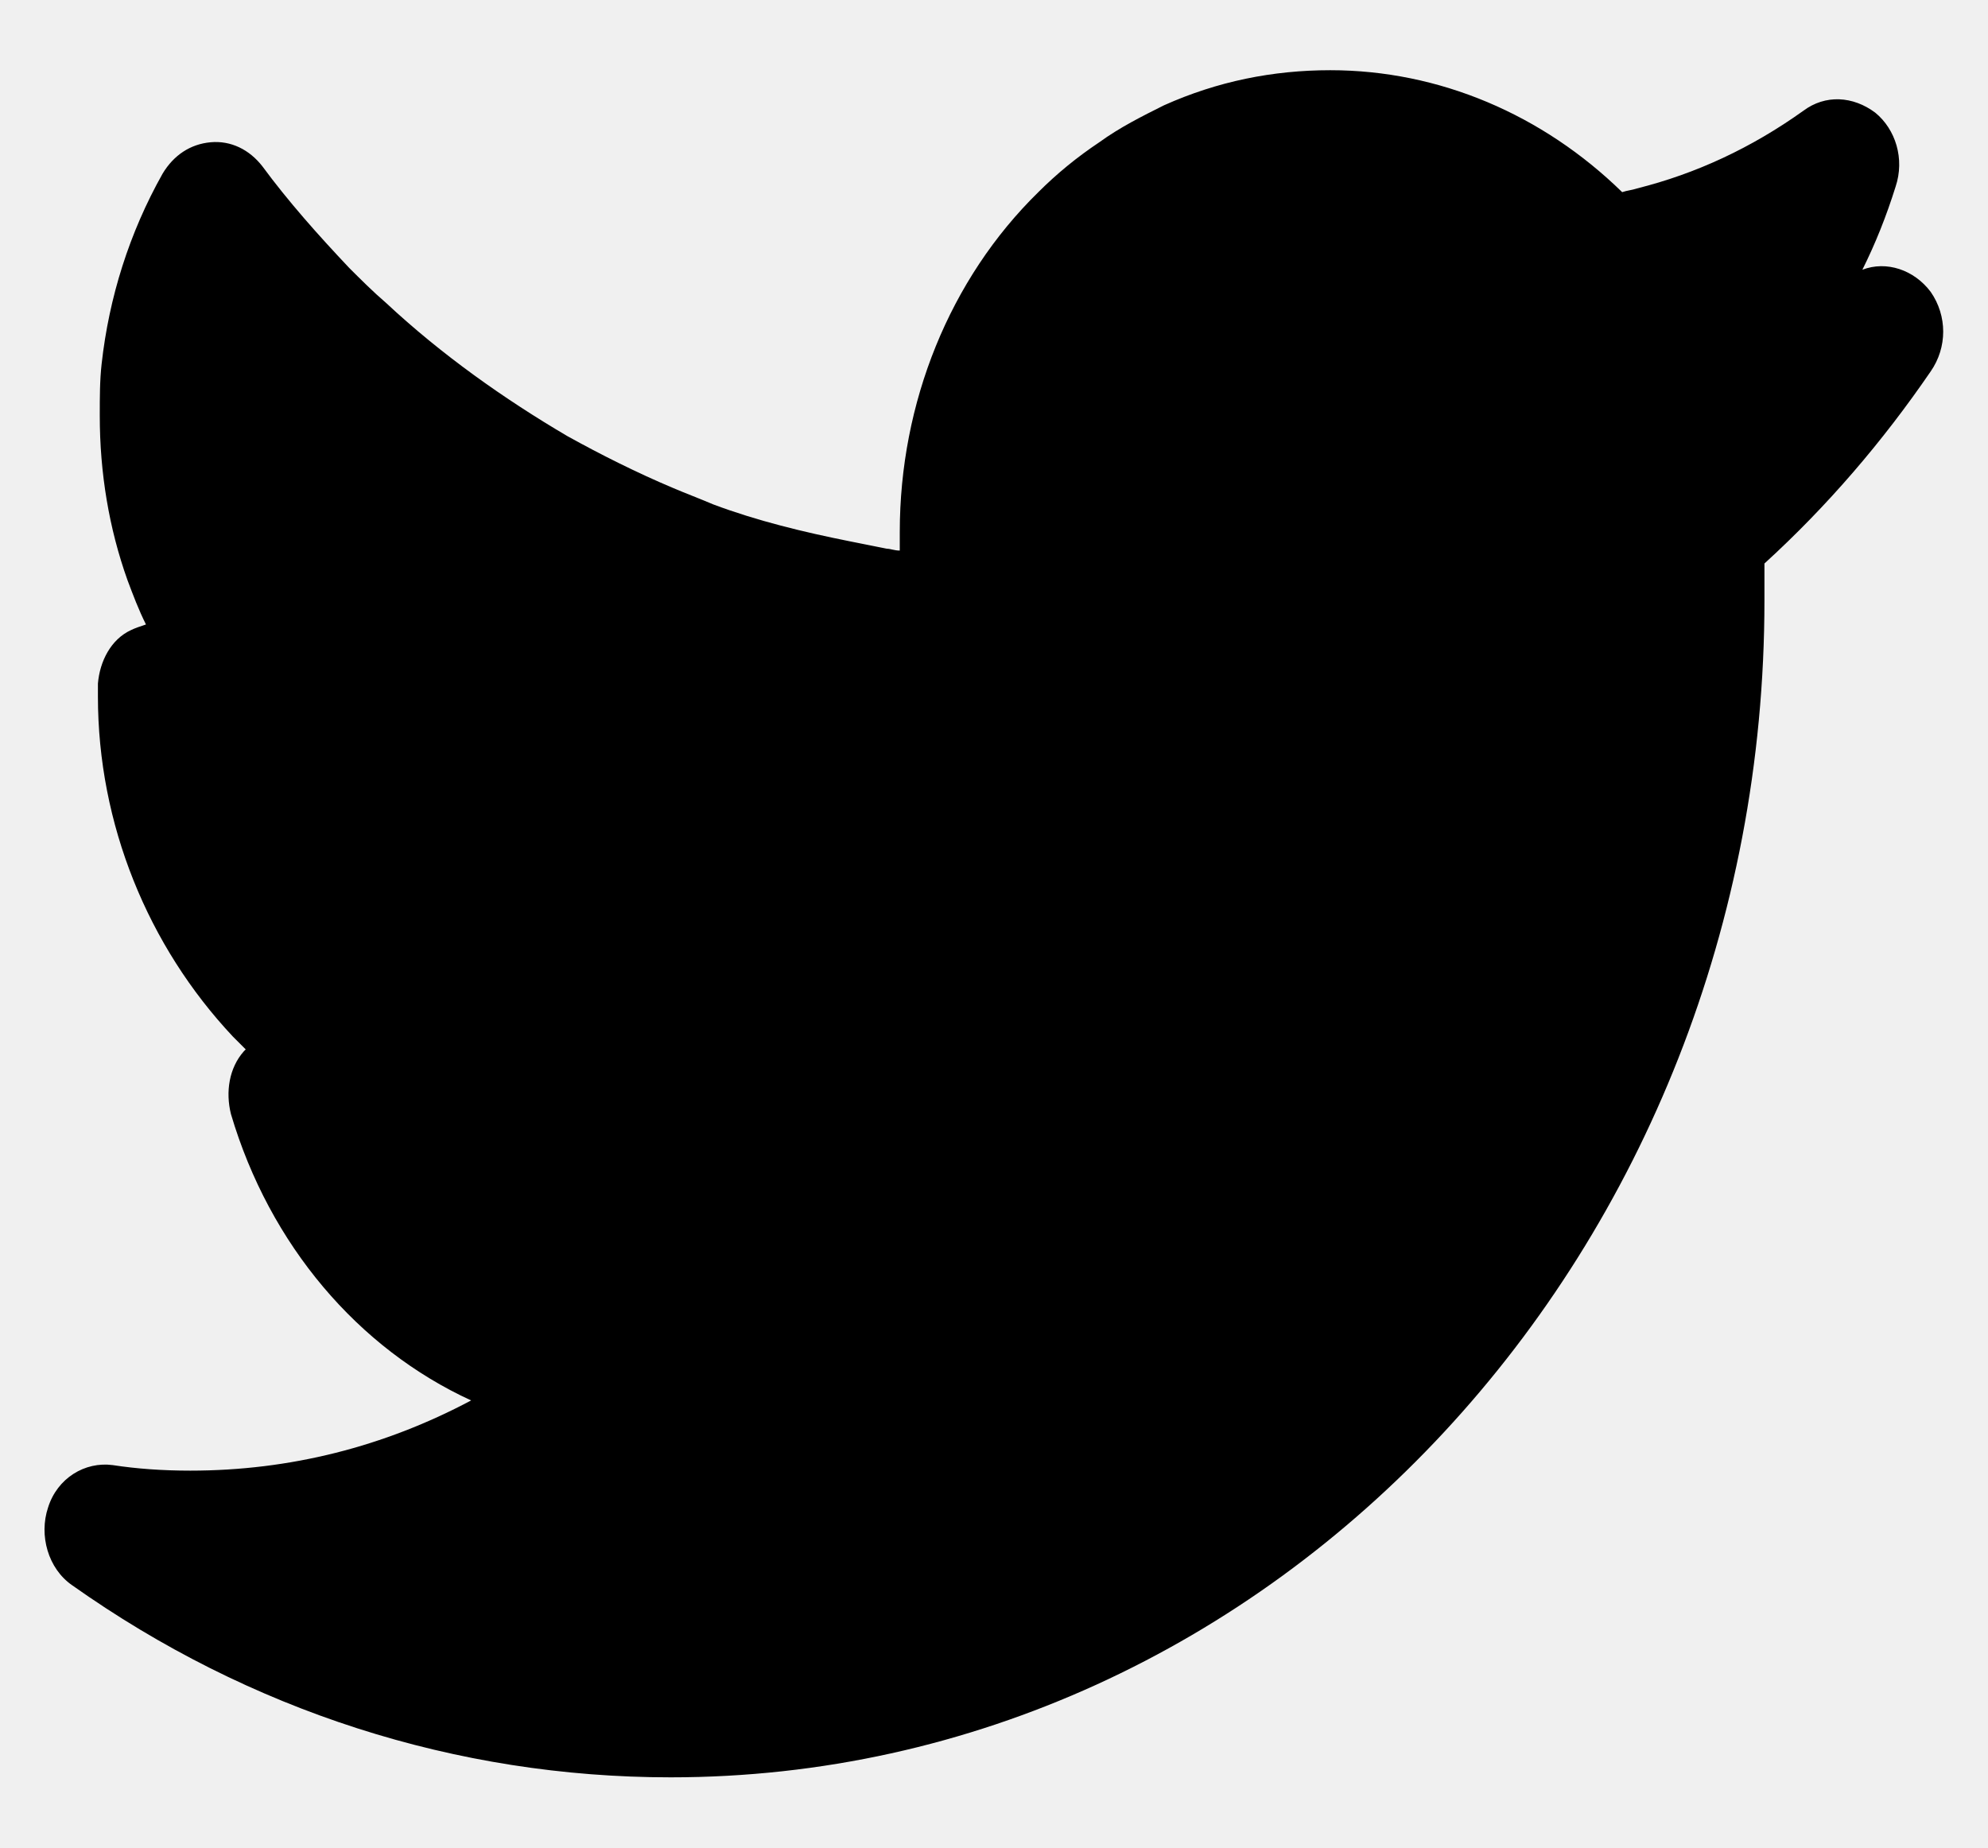
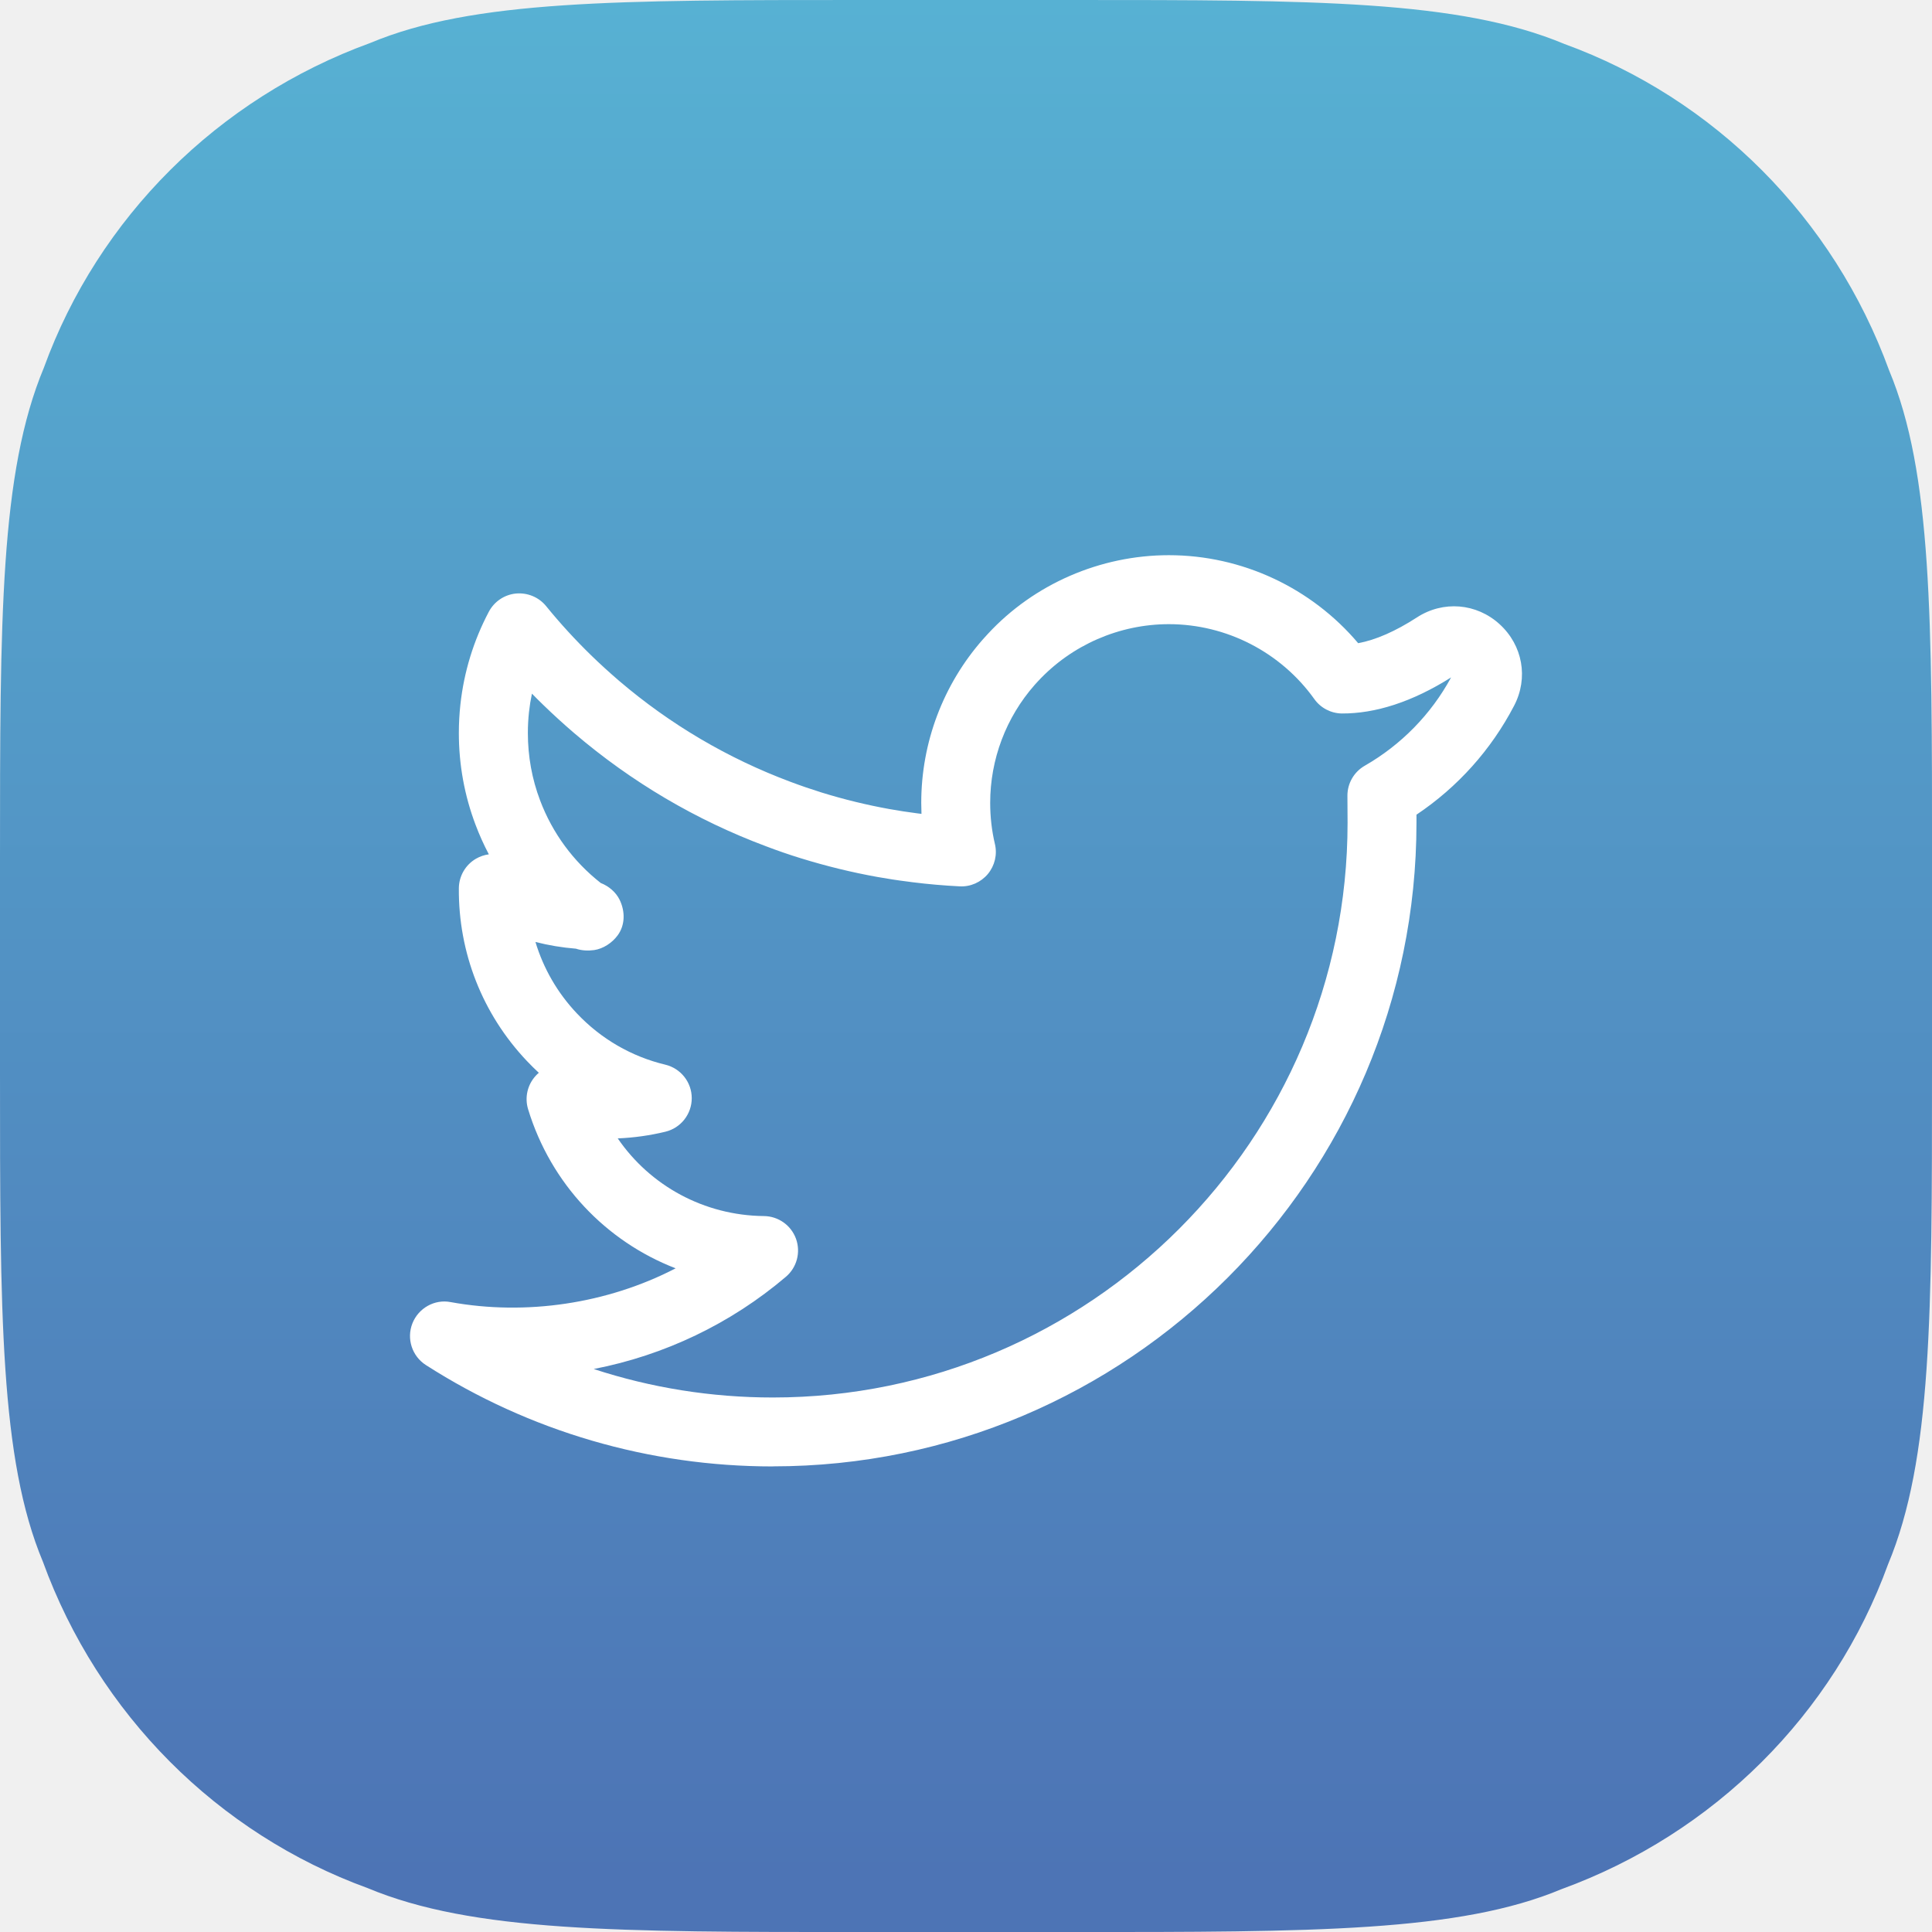
- <svg xmlns="http://www.w3.org/2000/svg" version="1.1" id="svg99" x="0px" y="0px" viewBox="0 0 107.6 100" style="enable-background:new 0 0 107.6 100;" xml:space="preserve">
-   <g>
-     <g>
-       <path d="M104.5,20.1c-2.6,3.8-5.6,7.3-9,10.4c0,0.7,0,1.4,0,2c0,35.1-26.5,63.7-59.2,63.7c-11.6,0-22.8-3.6-32.4-10.4    c-1.3-0.9-1.8-2.7-1.3-4.2c0.5-1.6,2-2.5,3.5-2.3c1.3,0.2,2.7,0.3,4.2,0.3c5.4,0,10.5-1.3,15.2-3.8c-6.1-2.8-10.9-8.4-13-15.5    c-0.3-1.2-0.1-2.5,0.7-3.4c0,0,0.1-0.1,0.1-0.1c-0.2-0.2-0.5-0.5-0.7-0.7C8,51.2,5.3,44.6,5.3,37.7c0-0.2,0-0.5,0-0.7    c0.1-1.2,0.7-2.4,1.8-2.9c0.2-0.1,0.5-0.2,0.8-0.3c-0.4-0.8-0.7-1.6-1-2.4c-1-2.8-1.5-5.8-1.5-8.9c0-1,0-1.9,0.1-2.8    c0.4-3.6,1.5-7.1,3.3-10.3c0.6-1,1.5-1.6,2.6-1.7c1.1-0.1,2.1,0.4,2.8,1.3c1.4,1.9,3,3.7,4.7,5.5c0.6,0.6,1.3,1.3,2,1.9    c3,2.8,6.4,5.2,9.8,7.2c1.8,1,3.8,2,5.7,2.8c0.7,0.3,1.5,0.6,2.2,0.9c2.4,0.9,4.9,1.5,7.4,2c0.5,0.1,1,0.2,1.5,0.3l0.5,0.1    c0.2,0,0.4,0.1,0.7,0.1c0-0.3,0-0.6,0-1c0-7,2.7-13.7,7.5-18.4c1-1,2.1-1.9,3.3-2.7c1.1-0.8,2.3-1.4,3.5-2c2.9-1.3,5.9-1.9,9-1.9    c5.9,0,11.5,2.4,15.8,6.6c0.3-0.1,0.5-0.1,0.8-0.2c3.2-0.8,6.2-2.2,9-4.2c1.2-0.9,2.7-0.8,3.9,0.1c1.1,0.9,1.6,2.5,1.1,4    c-0.5,1.6-1.1,3.1-1.8,4.5c1.3-0.5,2.8,0,3.7,1.2C105.4,17.1,105.4,18.8,104.5,20.1z" />
-     </g>
-   </g>
+ <svg xmlns="http://www.w3.org/2000/svg" id="Layer_1" viewBox="0 0 512 512">
+   <defs>
+     <linearGradient id="linear-gradient" x1="256" y1="0" x2="256" y2="497.67" gradientUnits="userSpaceOnUse">
+       <stop offset="0" stop-color="#57b1d3" />
+       <stop offset="1" stop-color="#4d74b5" />
+     </linearGradient>
+   </defs>
+   <path d="m512,227.93v56.15c0,63.98,0,102.61-11.64,130.46-14.43,39.73-46.07,71.36-86.53,86.1-27.16,11.37-65.78,11.37-129.76,11.37h-56.15c-63.99,0-102.61,0-130.48-11.64-39.74-14.46-71.38-46.1-86.09-86.55C0,386.69,0,348.05,0,284.07v-56.15c0-63.98,0-102.61,11.63-130.48C26.08,57.73,57.72,26.08,98.17,11.37,125.31,0,163.94,0,227.93,0h56.15c63.98,0,102.6,0,130.47,11.64,39.73,14.45,71.37,46.09,86.09,86.53,11.37,27.15,11.37,65.78,11.37,129.76Z" fill="url(#linear-gradient)" />
+   <path d="m204.8,388.62c-32.72,0-64.51-9.29-91.94-26.87-3.67-2.36-5.17-6.98-3.57-11.04,1.61-4.07,5.9-6.47,10.14-5.64,19.96,3.63,41.51.44,59.62-8.95-18.44-7.13-33.06-22.37-39.1-42.17-.95-3.11-.17-6.49,2.04-8.88.25-.28.52-.53.8-.77-1.1-1.02-2.17-2.08-3.2-3.17-11.73-12.4-18.12-28.64-17.99-45.73.03-3.22,1.74-6.19,4.52-7.82,1.07-.62,2.24-1.02,3.43-1.17-1.33-2.52-2.51-5.14-3.52-7.82-2.94-7.76-4.43-15.95-4.43-24.34,0-2.55.14-5.07.41-7.55.95-8.66,3.49-16.93,7.54-24.59,1.44-2.71,4.13-4.52,7.18-4.82,3.06-.27,6.05.95,7.99,3.33,3.68,4.53,7.69,8.91,11.93,13.04,2.4,2.34,4.89,4.59,7.42,6.77,13.53,11.55,28.81,20.55,45.39,26.75,2.74,1.03,5.45,1.96,8.2,2.82,5.93,1.84,12.01,3.32,18.05,4.41,2.38.43,4.82.8,7.28,1.12l1.18.15h.03c-.04-.97-.06-1.95-.06-2.92,0-15.99,5.82-31.39,16.37-43.36.37-.43.83-.94,1.3-1.43,12.21-13.19,29.76-20.84,47.95-20.84,19.37,0,37.75,8.63,50.17,23.32,4.6-.84,9.89-3.15,15.57-6.83h0c6.95-4.51,15.77-3.79,21.9,1.79,6.14,5.59,7.69,14.26,3.86,21.6-6.1,11.71-14.99,21.6-25.88,28.89v2.12c0,94.06-76.52,170.58-170.58,170.58Zm-47.44-25.81c15.2,4.98,31.19,7.54,47.44,7.54,83.99,0,152.32-68.33,152.32-152.31l-.04-7.13c-.02-3.29,1.73-6.34,4.59-7.98,9.67-5.55,17.57-13.62,22.89-23.41-10.31,6.5-20.07,9.61-28.99,9.56-2.89-.05-5.59-1.47-7.26-3.82-8.89-12.43-23.3-19.85-38.55-19.85-13.12,0-25.78,5.52-34.71,15.16-.03.04-.81.89-.84.92-7.61,8.64-11.8,19.74-11.8,31.28,0,3.72.42,7.39,1.25,10.89.67,2.79-.03,5.74-1.86,7.95-1.84,2.2-4.62,3.44-7.48,3.28-4.18-.21-8.32-.57-12.41-1.08-.29-.02-.89-.1-1.49-.2-2.47-.3-5.21-.73-7.92-1.21-6.8-1.22-13.6-2.89-20.24-4.94-3.12-.96-6.19-2.02-9.23-3.18-18.54-6.92-35.65-17.01-50.82-29.96-2.85-2.44-5.6-4.95-8.29-7.56-1-.96-1.98-1.95-2.95-2.94-.34,1.6-.6,3.22-.78,4.86-.2,1.81-.3,3.68-.3,5.58,0,6.17,1.09,12.19,3.25,17.88,3.26,8.63,8.8,16.16,16.06,21.86,2.13.84,3.99,2.4,5,4.44,1.5,3.06,1.5,6.72-.53,9.46-1.45,1.96-3.79,3.52-6.2,3.88-1.59.22-3.31.15-4.84-.37-3.66-.29-7.24-.89-10.73-1.78,2.11,7.01,5.83,13.49,10.98,18.93,6.37,6.75,14.48,11.45,23.44,13.59,4.1.99,7,4.66,7,8.88s-2.89,7.9-6.99,8.89c-4.1.99-8.33,1.59-12.62,1.77,8.59,12.54,22.87,20.42,38.74,20.58,3.82.04,7.2,2.44,8.5,6.02,1.29,3.59.23,7.6-2.68,10.07-14.64,12.45-32.22,20.82-50.91,24.44Zm223.11-191.51h.09-.09Z" fill="#fff" />
</svg>
